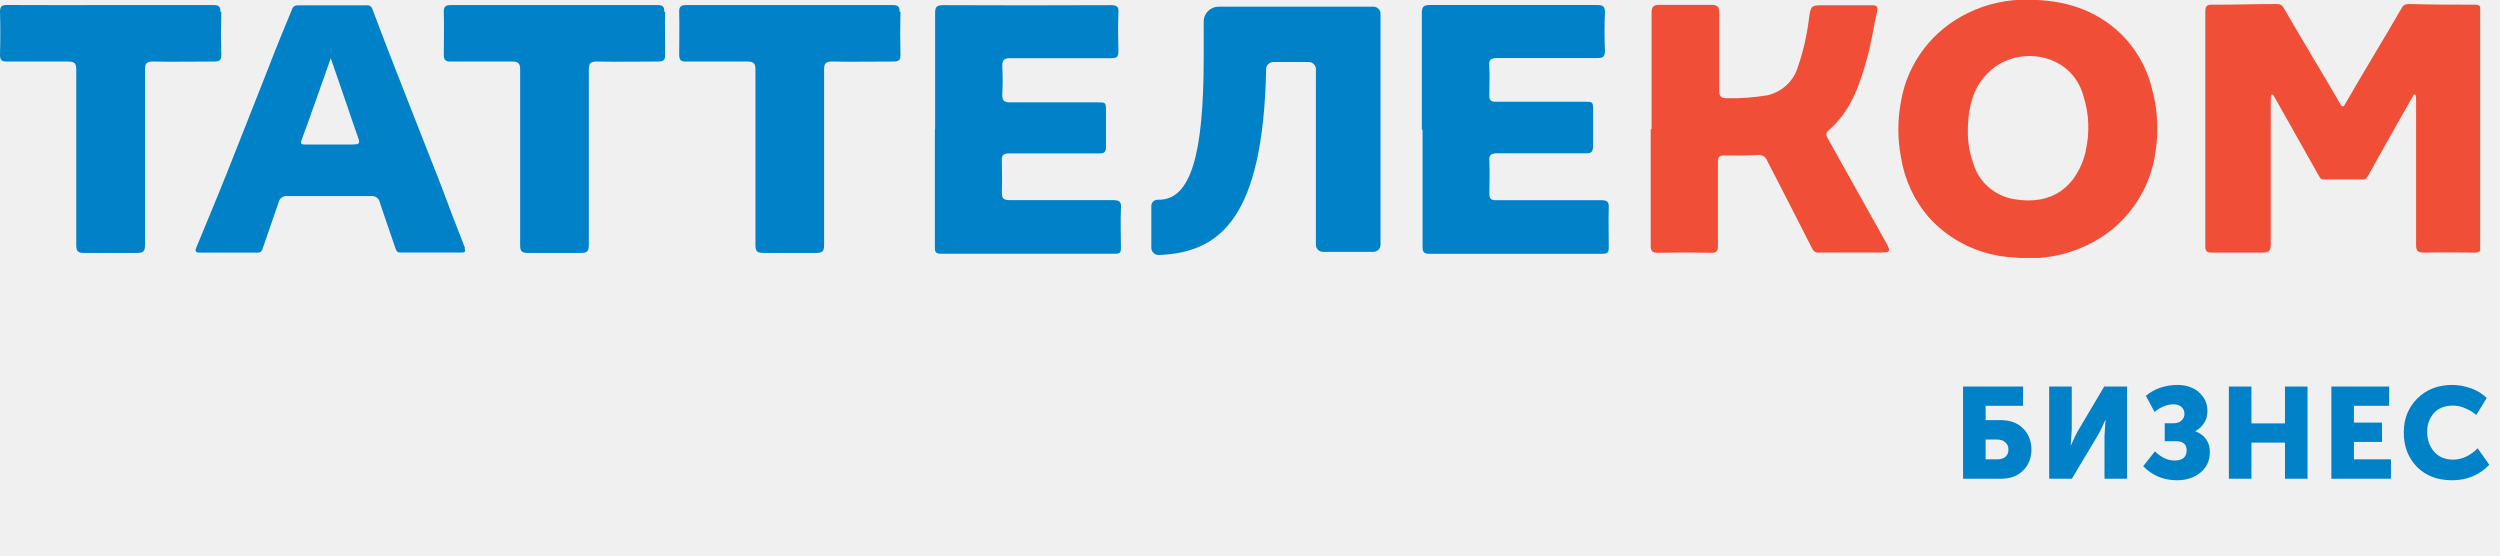
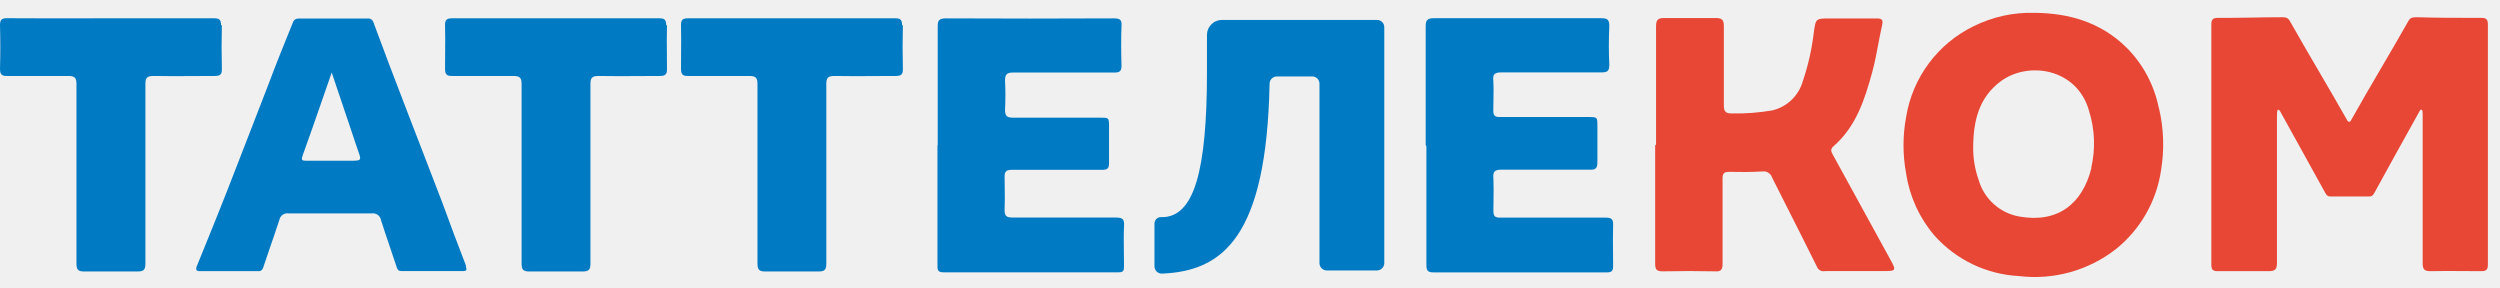
- <svg xmlns="http://www.w3.org/2000/svg" width="126" height="28" viewBox="0 0 126 28" fill="none">
-   <g clip-path="url(#clip0)">
-     <path d="M124.686 0.235C123.607 0.235 122.532 0.235 121.453 0.203C121.234 0.203 121.132 0.239 121.046 0.404C120.122 2.005 119.072 3.706 118.151 5.319C118.143 5.332 118.132 5.343 118.118 5.35C118.105 5.358 118.09 5.362 118.074 5.363C118.059 5.362 118.043 5.357 118.03 5.35C118.017 5.342 118.005 5.331 117.997 5.319C117.073 3.718 116.026 2.013 115.102 0.404C115.008 0.239 114.906 0.199 114.695 0.203C113.616 0.203 112.541 0.243 111.466 0.235C111.234 0.235 111.148 0.315 111.148 0.552C111.148 4.501 111.148 8.454 111.148 12.411C111.148 12.663 111.234 12.735 111.478 12.731C112.333 12.731 113.184 12.731 114.039 12.731C114.357 12.731 114.446 12.635 114.446 12.331C114.446 9.929 114.446 7.528 114.446 5.126C114.446 5.006 114.446 4.786 114.495 4.766C114.544 4.746 114.589 4.814 114.609 4.85C115.362 6.187 116.12 7.52 116.865 8.853C116.934 8.973 116.979 9.045 117.125 9.045H119.092C119.234 9.045 119.283 8.973 119.353 8.853C120.098 7.512 120.855 6.179 121.608 4.85C121.629 4.81 121.661 4.742 121.722 4.766C121.783 4.79 121.771 5.006 121.771 5.126C121.771 7.528 121.771 9.929 121.771 12.331C121.771 12.627 121.84 12.731 122.158 12.731C123.009 12.711 123.864 12.731 124.719 12.731C124.963 12.731 125.049 12.659 125.049 12.411C125.049 8.462 125.049 4.509 125.049 0.552C125.049 0.315 124.963 0.235 124.735 0.235" fill="#F04E37" />
-     <path d="M33.483 0.6C33.483 0.316 33.389 0.252 33.116 0.256C31.386 0.256 29.659 0.256 27.925 0.256C26.191 0.256 24.464 0.256 22.734 0.256C22.461 0.256 22.363 0.32 22.367 0.6C22.388 1.317 22.367 2.037 22.367 2.754C22.367 3.042 22.469 3.11 22.738 3.102C23.76 3.102 24.774 3.102 25.808 3.102C26.129 3.102 26.215 3.198 26.215 3.502C26.215 6.452 26.215 9.398 26.215 12.348C26.215 12.672 26.305 12.748 26.622 12.748C27.062 12.748 27.506 12.748 27.945 12.748C28.385 12.748 28.829 12.748 29.269 12.748C29.59 12.748 29.676 12.668 29.676 12.348C29.676 9.398 29.676 6.452 29.676 3.502C29.676 3.202 29.749 3.102 30.083 3.102C31.105 3.122 32.119 3.102 33.153 3.102C33.422 3.102 33.531 3.042 33.523 2.754C33.523 2.037 33.503 1.317 33.523 0.6" fill="#0081C8" />
-     <path d="M45.342 0.6C45.342 0.316 45.248 0.252 44.98 0.256C43.245 0.256 41.519 0.256 39.789 0.256C38.058 0.256 36.328 0.256 34.597 0.256C34.325 0.256 34.223 0.32 34.231 0.6C34.251 1.317 34.231 2.037 34.231 2.754C34.231 3.042 34.333 3.11 34.601 3.102C35.623 3.102 36.637 3.102 37.667 3.102C37.993 3.102 38.074 3.198 38.074 3.502C38.074 6.452 38.074 9.398 38.074 12.348C38.074 12.672 38.164 12.748 38.482 12.748C38.925 12.748 39.365 12.748 39.805 12.748C40.245 12.748 40.688 12.748 41.128 12.748C41.45 12.748 41.535 12.668 41.535 12.348C41.535 9.398 41.535 6.452 41.535 3.502C41.535 3.202 41.608 3.102 41.942 3.102C42.964 3.122 43.978 3.102 45.012 3.102C45.281 3.102 45.391 3.042 45.383 2.754C45.364 2.038 45.364 1.321 45.383 0.6" fill="#0081C8" />
-     <path d="M11.111 0.6C11.111 0.316 11.018 0.252 10.745 0.256C9.014 0.256 7.288 0.256 5.554 0.256C3.819 0.256 2.097 0.264 0.366 0.252C0.094 0.248 0 0.316 0 0.6C0.022 1.318 0.022 2.036 0 2.754C0 3.042 0.102 3.11 0.371 3.102C1.392 3.102 2.406 3.102 3.436 3.102C3.758 3.102 3.844 3.198 3.844 3.502C3.844 6.452 3.844 9.398 3.844 12.348C3.844 12.672 3.933 12.748 4.251 12.748C4.694 12.748 5.134 12.748 5.574 12.748C6.014 12.748 6.457 12.748 6.901 12.748C7.223 12.748 7.308 12.668 7.308 12.348C7.308 9.398 7.308 6.452 7.308 3.502C7.308 3.202 7.378 3.102 7.716 3.102C8.738 3.122 9.751 3.102 10.781 3.102C11.054 3.102 11.16 3.042 11.152 2.754C11.133 2.039 11.133 1.321 11.152 0.6" fill="#0081C8" />
-     <path d="M83.24 6.508C83.24 4.551 83.24 2.602 83.24 0.644C83.24 0.328 83.342 0.244 83.647 0.244C84.51 0.244 85.378 0.244 86.241 0.244C86.562 0.244 86.648 0.34 86.648 0.644C86.648 1.949 86.648 3.25 86.648 4.551C86.648 4.855 86.729 4.951 87.055 4.951C87.737 4.964 88.419 4.913 89.091 4.799C89.45 4.714 89.781 4.537 90.048 4.286C90.315 4.035 90.51 3.719 90.614 3.37C90.88 2.601 91.064 1.807 91.163 1.001C91.265 0.264 91.257 0.264 91.978 0.264C92.698 0.264 93.549 0.264 94.335 0.264C94.604 0.264 94.661 0.34 94.604 0.592C94.425 1.361 94.319 2.145 94.107 2.91C93.728 4.271 93.293 5.603 92.153 6.576C91.982 6.724 92.051 6.848 92.12 6.976C93.07 8.679 94.02 10.378 94.97 12.075C95.337 12.732 95.345 12.728 94.563 12.728H91.733C91.65 12.747 91.563 12.735 91.488 12.695C91.413 12.655 91.356 12.59 91.326 12.512C90.585 11.039 89.82 9.574 89.07 8.109C89.039 8.012 88.973 7.929 88.885 7.875C88.797 7.82 88.693 7.798 88.59 7.813C88.032 7.845 87.466 7.845 86.909 7.833C86.652 7.833 86.583 7.917 86.583 8.161C86.583 9.562 86.583 10.963 86.583 12.364C86.583 12.652 86.505 12.764 86.208 12.74C85.332 12.721 84.456 12.721 83.582 12.74C83.293 12.74 83.195 12.672 83.195 12.376C83.195 10.418 83.195 8.469 83.195 6.516" fill="#F04E37" />
-     <path d="M71.66 6.512C71.66 4.559 71.66 2.605 71.66 0.652C71.66 0.344 71.75 0.252 72.067 0.252C74.874 0.252 77.679 0.252 80.483 0.252C80.776 0.252 80.89 0.308 80.89 0.632C80.862 1.273 80.858 1.913 80.89 2.549C80.89 2.886 80.768 2.926 80.483 2.926C78.81 2.926 77.136 2.926 75.467 2.926C75.117 2.926 75.023 3.022 75.06 3.35C75.088 3.834 75.06 4.322 75.06 4.807C75.06 5.055 75.137 5.131 75.386 5.127C76.876 5.127 78.37 5.127 79.864 5.127C80.271 5.127 80.292 5.127 80.292 5.555C80.292 6.152 80.292 6.756 80.292 7.344C80.292 7.633 80.214 7.745 79.913 7.725C78.435 7.725 76.949 7.725 75.471 7.725C75.117 7.725 75.031 7.833 75.064 8.157C75.088 8.685 75.064 9.217 75.064 9.758C75.064 10.026 75.153 10.094 75.414 10.09C77.173 10.09 78.936 10.09 80.707 10.09C81.008 10.09 81.094 10.174 81.082 10.462C81.061 11.123 81.082 11.787 81.082 12.463C81.082 12.7 81.037 12.792 80.768 12.792C77.861 12.792 74.954 12.792 72.047 12.792C71.75 12.792 71.697 12.684 71.697 12.427C71.697 10.474 71.697 8.521 71.697 6.568" fill="#0081C8" />
-     <path d="M47.13 6.488C47.13 4.546 47.13 2.605 47.13 0.66C47.13 0.368 47.191 0.26 47.537 0.26C50.355 0.273 53.172 0.273 55.99 0.26C56.279 0.26 56.397 0.332 56.368 0.628C56.344 1.276 56.348 1.929 56.368 2.581C56.368 2.865 56.283 2.933 56.006 2.933C54.312 2.933 52.618 2.933 50.921 2.933C50.615 2.933 50.514 3.009 50.514 3.334C50.54 3.808 50.54 4.284 50.514 4.759C50.514 5.091 50.619 5.159 50.921 5.159C52.378 5.159 53.836 5.159 55.298 5.159C55.729 5.159 55.737 5.159 55.741 5.559C55.741 6.175 55.741 6.796 55.741 7.412C55.741 7.664 55.656 7.732 55.407 7.732C53.893 7.732 52.378 7.732 50.86 7.732C50.583 7.732 50.485 7.804 50.493 8.085C50.493 8.613 50.518 9.145 50.493 9.686C50.493 9.998 50.562 10.086 50.9 10.086C52.631 10.086 54.357 10.086 56.087 10.086C56.442 10.086 56.523 10.186 56.495 10.514C56.466 11.175 56.495 11.839 56.495 12.515C56.495 12.711 56.446 12.787 56.23 12.787C53.288 12.787 50.347 12.787 47.407 12.787C47.118 12.787 47.114 12.639 47.118 12.435C47.118 10.471 47.118 8.508 47.118 6.544" fill="#0081C8" />
-     <path d="M105.122 7.636C104.674 9.405 103.436 10.37 101.511 10.038C101.028 9.958 100.578 9.745 100.214 9.424C99.849 9.103 99.584 8.687 99.45 8.225C99.269 7.722 99.177 7.193 99.178 6.66C99.178 5.275 99.491 4.17 100.521 3.394C101.926 2.337 104.401 2.721 105 4.818C105.291 5.726 105.331 6.693 105.114 7.62L105.122 7.636ZM108.51 4.694C108.282 3.558 107.715 2.515 106.881 1.697C105.602 0.468 104.031 0.003 102.276 -0.013C101.21 -0.045 100.153 0.182 99.198 0.648C98.312 1.071 97.542 1.697 96.953 2.472C96.363 3.248 95.972 4.151 95.811 5.107C95.631 6.04 95.631 6.999 95.811 7.932C95.986 9.055 96.477 10.107 97.227 10.97C97.764 11.563 98.415 12.044 99.143 12.388C99.87 12.731 100.66 12.93 101.466 12.972C103.209 13.181 104.966 12.704 106.352 11.643C107.587 10.67 108.399 9.272 108.624 7.732C108.791 6.729 108.757 5.704 108.522 4.714" fill="#F04E37" />
-     <path d="M17.783 7.284C16.968 7.284 16.191 7.284 15.393 7.284C15.177 7.284 15.128 7.256 15.21 7.028C15.698 5.703 16.162 4.366 16.671 2.933L17.543 5.467C17.71 5.951 17.868 6.44 18.043 6.92C18.153 7.228 18.125 7.28 17.783 7.28V7.284ZM23.43 12.483C23.023 11.443 22.616 10.398 22.233 9.357C21.667 7.9 21.089 6.448 20.519 4.991C19.949 3.534 19.346 2.001 18.776 0.476C18.76 0.407 18.717 0.348 18.657 0.309C18.598 0.27 18.525 0.256 18.455 0.268H15.092C14.925 0.268 14.79 0.268 14.717 0.472C14.31 1.457 13.903 2.437 13.528 3.422C12.832 5.179 12.144 6.94 11.444 8.697C10.939 9.966 10.409 11.226 9.888 12.491C9.823 12.659 9.864 12.736 10.059 12.732H12.954C13.014 12.741 13.075 12.729 13.126 12.696C13.176 12.663 13.212 12.613 13.227 12.555C13.495 11.755 13.78 10.986 14.041 10.202C14.061 10.099 14.121 10.008 14.209 9.948C14.296 9.888 14.404 9.864 14.509 9.882C15.902 9.882 17.29 9.882 18.687 9.882C18.792 9.867 18.899 9.893 18.985 9.954C19.071 10.015 19.129 10.107 19.147 10.21C19.399 10.99 19.68 11.763 19.941 12.543C19.985 12.671 20.038 12.727 20.173 12.727H23.271C23.45 12.727 23.475 12.663 23.414 12.503" fill="#0081C8" />
-     <path d="M60.666 2.914C60.666 7.789 60.018 10.09 58.382 10.066C58.337 10.062 58.292 10.066 58.249 10.08C58.207 10.094 58.168 10.116 58.134 10.145C58.101 10.175 58.074 10.21 58.056 10.251C58.037 10.291 58.028 10.334 58.027 10.378V12.495C58.028 12.543 58.038 12.591 58.057 12.635C58.077 12.679 58.105 12.719 58.14 12.752C58.176 12.785 58.217 12.811 58.263 12.828C58.309 12.845 58.357 12.853 58.406 12.852C61.472 12.732 63.662 11.03 63.813 3.478C63.815 3.384 63.854 3.295 63.922 3.23C63.989 3.164 64.08 3.127 64.175 3.126H65.959C66.055 3.126 66.147 3.163 66.215 3.23C66.283 3.297 66.321 3.387 66.321 3.482V12.335C66.321 12.43 66.359 12.521 66.427 12.589C66.495 12.656 66.587 12.694 66.683 12.695H69.216C69.312 12.694 69.404 12.656 69.472 12.589C69.54 12.521 69.578 12.43 69.578 12.335V0.696C69.579 0.649 69.57 0.602 69.552 0.559C69.534 0.515 69.507 0.475 69.474 0.442C69.44 0.408 69.4 0.382 69.356 0.363C69.311 0.345 69.264 0.336 69.216 0.336H61.423C61.323 0.336 61.224 0.355 61.132 0.393C61.04 0.431 60.956 0.486 60.886 0.555C60.816 0.625 60.76 0.707 60.722 0.798C60.684 0.889 60.665 0.986 60.666 1.084V2.914Z" fill="#0081C8" />
-   </g>
-   <path d="M98.938 24.127V19.48H101.96V20.454H100.075V21.176H100.868C101.319 21.176 101.683 21.315 101.96 21.592C102.242 21.869 102.383 22.225 102.383 22.658C102.383 23.091 102.242 23.445 101.96 23.718C101.683 23.991 101.319 24.127 100.868 24.127H98.938ZM100.075 23.152H100.654C100.836 23.152 100.977 23.109 101.076 23.022C101.176 22.931 101.226 22.81 101.226 22.658C101.226 22.506 101.174 22.385 101.07 22.294C100.97 22.199 100.825 22.151 100.634 22.151H100.075V23.152ZM103.279 24.127V19.48H104.416V21.651L104.364 22.444H104.377C104.516 22.119 104.646 21.854 104.767 21.651L106.054 19.48H107.205V24.127H106.067V21.962L106.119 21.169H106.106C105.967 21.494 105.837 21.759 105.716 21.962L104.423 24.127H103.279ZM108.016 23.497L108.608 22.749C108.924 23.057 109.254 23.21 109.596 23.21C110.003 23.21 110.207 23.037 110.207 22.691C110.207 22.387 110.025 22.235 109.661 22.235H109.102V21.332H109.557C109.722 21.332 109.852 21.287 109.947 21.195C110.047 21.105 110.096 20.994 110.096 20.864C110.096 20.717 110.047 20.6 109.947 20.513C109.852 20.422 109.719 20.377 109.55 20.377C109.23 20.377 108.909 20.504 108.588 20.76L108.153 19.948C108.591 19.584 109.128 19.401 109.765 19.401C110.008 19.401 110.237 19.447 110.454 19.538C110.675 19.625 110.863 19.772 111.019 19.98C111.175 20.184 111.253 20.428 111.253 20.715C111.253 21.152 111.052 21.49 110.649 21.729V21.741C110.874 21.82 111.052 21.95 111.182 22.131C111.312 22.309 111.377 22.524 111.377 22.775C111.377 23.213 111.217 23.561 110.896 23.822C110.575 24.077 110.183 24.205 109.719 24.205C109.043 24.205 108.476 23.969 108.016 23.497ZM112.335 24.127V19.48H113.472V21.338H115.162V19.48H116.3V24.127H115.162V22.307H113.472V24.127H112.335ZM117.501 24.127V19.48H120.413V20.454H118.638V21.299H120.055V22.274H118.638V23.152H120.504V24.127H117.501ZM121.15 21.794C121.15 21.109 121.378 20.539 121.833 20.084C122.292 19.629 122.877 19.401 123.588 19.401C123.913 19.401 124.229 19.458 124.537 19.57C124.844 19.679 125.109 19.841 125.33 20.058L124.803 20.916C124.647 20.777 124.463 20.665 124.251 20.578C124.043 20.487 123.839 20.442 123.64 20.442C123.206 20.442 122.879 20.572 122.658 20.831C122.437 21.087 122.327 21.399 122.327 21.767C122.327 22.145 122.439 22.472 122.665 22.749C122.894 23.026 123.219 23.165 123.64 23.165C124.082 23.165 124.493 22.974 124.875 22.593L125.46 23.425C124.957 23.945 124.333 24.205 123.588 24.205C122.851 24.205 122.259 23.98 121.813 23.529C121.371 23.074 121.15 22.495 121.15 21.794Z" fill="#0081C8" />
-   <defs>
-     <clipPath id="clip0">
-       <rect width="125" height="13" fill="white" />
-     </clipPath>
-   </defs>
+ <svg xmlns="http://www.w3.org/2000/svg" width="191" height="22" viewBox="0 0 191 22" fill="none">
+   <path fill-rule="evenodd" clip-rule="evenodd" d="M162.46 3.628C163.728 4.895 164.589 6.511 164.936 8.271L164.954 8.302C165.311 9.834 165.364 11.422 165.109 12.975C164.768 15.36 163.533 17.525 161.656 19.031C159.55 20.674 156.879 21.414 154.229 21.089C153.004 21.024 151.804 20.717 150.698 20.185C149.592 19.653 148.603 18.907 147.787 17.99C146.646 16.653 145.9 15.024 145.633 13.285C145.36 11.839 145.36 10.355 145.633 8.909C145.878 7.43 146.473 6.031 147.369 4.83C148.265 3.628 149.435 2.659 150.782 2.004C152.234 1.282 153.841 0.931 155.461 0.981C158.128 1.006 160.517 1.725 162.46 3.628ZM154.297 16.546C157.225 17.06 159.106 15.566 159.787 12.826L159.774 12.802C160.104 11.366 160.044 9.868 159.601 8.463C158.691 5.215 154.929 4.62 152.793 6.256C151.228 7.459 150.751 9.169 150.751 11.314C150.75 12.14 150.891 12.959 151.166 13.738C151.369 14.454 151.772 15.098 152.326 15.595C152.88 16.092 153.564 16.422 154.297 16.546Z" fill="#E84735" />
+   <path d="M189.523 1.366C187.883 1.366 186.25 1.366 184.61 1.316C184.275 1.316 184.121 1.372 183.991 1.626C183.343 2.768 182.655 3.944 181.965 5.123L181.963 5.126C181.156 6.506 180.344 7.891 179.591 9.238C179.578 9.258 179.561 9.275 179.54 9.287C179.52 9.299 179.497 9.305 179.473 9.306C179.449 9.305 179.426 9.298 179.406 9.286C179.386 9.274 179.368 9.258 179.355 9.238C178.68 8.046 177.962 6.816 177.242 5.584L177.241 5.583C176.464 4.253 175.684 2.92 174.955 1.626C174.813 1.372 174.658 1.31 174.336 1.316C173.59 1.316 172.845 1.329 172.101 1.342C171.21 1.357 170.319 1.372 169.429 1.366C169.076 1.366 168.946 1.49 168.946 1.855V20.221C168.946 20.612 169.076 20.723 169.447 20.717H173.34C173.823 20.717 173.959 20.568 173.959 20.097V8.94C173.959 8.754 173.959 8.413 174.033 8.382C174.107 8.351 174.175 8.457 174.206 8.512C174.598 9.22 174.99 9.927 175.381 10.633L175.387 10.643C176.14 12 176.891 13.356 177.635 14.711C177.74 14.897 177.808 15.008 178.031 15.008H181.02C181.237 15.008 181.311 14.897 181.416 14.711C182.439 12.835 183.478 10.969 184.513 9.109L184.514 9.108L184.845 8.512L184.847 8.508C184.878 8.445 184.928 8.346 185.018 8.382C185.098 8.415 185.095 8.67 185.093 8.858C185.093 8.887 185.092 8.915 185.092 8.94V20.097C185.092 20.556 185.198 20.717 185.68 20.717C186.542 20.697 187.407 20.703 188.273 20.71C188.706 20.714 189.14 20.717 189.573 20.717C189.944 20.717 190.074 20.606 190.074 20.221V1.855C190.074 1.49 189.944 1.366 189.598 1.366H189.523Z" fill="#E84735" />
+   <path d="M126.522 11.079V1.998C126.522 1.508 126.677 1.378 127.141 1.378H131.083C131.572 1.378 131.702 1.527 131.702 1.998V8.048C131.702 8.519 131.826 8.667 132.321 8.667C133.358 8.688 134.394 8.609 135.415 8.432C135.962 8.3 136.464 8.026 136.87 7.637C137.277 7.249 137.573 6.76 137.73 6.219C138.135 5.028 138.415 3.798 138.566 2.55L138.571 2.512C138.646 1.955 138.683 1.68 138.841 1.543C138.996 1.409 139.267 1.409 139.803 1.409H143.387C143.795 1.409 143.882 1.527 143.795 1.917C143.683 2.406 143.59 2.898 143.497 3.391C143.364 4.099 143.23 4.808 143.04 5.506C142.464 7.614 141.802 9.678 140.069 11.184C139.812 11.411 139.913 11.602 140.017 11.799L140.02 11.804C141.464 14.44 142.908 17.073 144.352 19.701L144.374 19.74C144.637 20.22 144.77 20.463 144.698 20.585C144.624 20.711 144.337 20.711 143.755 20.711H139.432C139.306 20.74 139.173 20.722 139.059 20.66C138.946 20.599 138.858 20.498 138.813 20.376C138.096 18.924 137.364 17.477 136.633 16.032L136.632 16.03C136.215 15.206 135.798 14.382 135.385 13.558C135.336 13.408 135.237 13.279 135.103 13.195C134.969 13.111 134.81 13.077 134.654 13.099C133.806 13.149 132.946 13.149 132.098 13.13C131.708 13.13 131.603 13.26 131.603 13.639V20.147C131.603 20.593 131.486 20.767 131.034 20.73C129.701 20.701 128.371 20.701 127.042 20.73C126.603 20.73 126.454 20.624 126.454 20.166V11.091L126.522 11.079Z" fill="#E84735" />
+   <path d="M16.332 1.397C16.747 1.391 16.889 1.49 16.889 1.93H16.951C16.922 3.045 16.922 4.157 16.951 5.265C16.963 5.711 16.802 5.804 16.388 5.804C15.864 5.804 15.344 5.807 14.825 5.811C13.791 5.818 12.762 5.824 11.728 5.804C11.214 5.804 11.109 5.959 11.109 6.424V20.122C11.109 20.618 10.979 20.742 10.49 20.742H6.461C5.978 20.742 5.842 20.624 5.842 20.122V6.424C5.842 5.953 5.712 5.804 5.223 5.804H0.563C0.155 5.816 0 5.711 0 5.265C0.033 4.153 0.033 3.041 0 1.93C0 1.49 0.142 1.384 0.557 1.391C2.435 1.404 4.307 1.401 6.183 1.399C6.935 1.398 7.687 1.397 8.441 1.397H16.332Z" fill="#007BC3" />
+   <path d="M50.896 1.93C50.896 1.49 50.754 1.391 50.339 1.397H34.558C34.143 1.397 33.995 1.496 34.001 1.93C34.022 2.67 34.015 3.412 34.008 4.154L34.008 4.155C34.004 4.525 34.001 4.895 34.001 5.265C34.001 5.711 34.156 5.816 34.564 5.804H39.23C39.719 5.804 39.849 5.953 39.849 6.424V20.122C39.849 20.624 39.985 20.742 40.468 20.742H44.491C44.98 20.742 45.11 20.618 45.11 20.122V6.424C45.11 5.959 45.221 5.804 45.728 5.804C46.762 5.824 47.791 5.818 48.826 5.811C49.346 5.807 49.869 5.804 50.395 5.804C50.803 5.804 50.97 5.711 50.958 5.265C50.958 4.896 50.955 4.527 50.951 4.158V4.154C50.944 3.412 50.937 2.67 50.958 1.93H50.896Z" fill="#007BC3" />
+   <path d="M68.918 1.93C68.918 1.49 68.775 1.391 68.367 1.397H52.586C52.171 1.397 52.016 1.496 52.029 1.93C52.049 2.67 52.042 3.412 52.035 4.154V4.158C52.032 4.527 52.029 4.896 52.029 5.265C52.029 5.711 52.183 5.816 52.592 5.804H57.252C57.747 5.804 57.871 5.953 57.871 6.424V20.122C57.871 20.624 58.007 20.742 58.49 20.742H62.512C63.001 20.742 63.131 20.618 63.131 20.122V6.424C63.131 5.959 63.243 5.804 63.75 5.804C64.784 5.824 65.812 5.818 66.848 5.811C67.368 5.807 67.891 5.804 68.416 5.804C68.825 5.804 68.992 5.711 68.98 5.265C68.951 4.157 68.951 3.046 68.98 1.93H68.918Z" fill="#007BC3" />
+   <path d="M108.922 11.085V2.01C108.922 1.533 109.058 1.391 109.54 1.391H122.332C122.778 1.391 122.951 1.477 122.951 1.979C122.908 2.971 122.902 3.963 122.951 4.948C122.951 5.469 122.766 5.531 122.332 5.531H114.708C114.176 5.531 114.033 5.68 114.089 6.188C114.118 6.688 114.108 7.191 114.099 7.693V7.696C114.094 7.946 114.089 8.195 114.089 8.444C114.089 8.829 114.207 8.946 114.584 8.94H121.392C122.011 8.94 122.042 8.94 122.042 9.603V12.374C122.042 12.82 121.924 12.994 121.466 12.963H114.714C114.176 12.963 114.046 13.13 114.095 13.632C114.12 14.177 114.112 14.724 114.104 15.275C114.099 15.553 114.095 15.832 114.095 16.112C114.095 16.527 114.231 16.633 114.628 16.626H122.673C123.131 16.626 123.261 16.756 123.242 17.203C123.222 17.883 123.228 18.566 123.235 19.255C123.239 19.602 123.242 19.951 123.242 20.302C123.242 20.668 123.174 20.81 122.766 20.81H109.509C109.058 20.81 108.977 20.643 108.977 20.246V11.172L108.922 11.085Z" fill="#007BC3" />
+   <path d="M71.641 2.023V11.048L71.622 11.134V20.259C71.616 20.575 71.622 20.804 72.061 20.804H85.472C85.8 20.804 85.875 20.686 85.875 20.383C85.875 20.032 85.87 19.683 85.865 19.336C85.855 18.647 85.846 17.963 85.875 17.283C85.918 16.775 85.794 16.62 85.256 16.62H77.371C76.858 16.62 76.752 16.484 76.752 16C76.777 15.441 76.769 14.888 76.761 14.339L76.761 14.338C76.757 14.065 76.752 13.792 76.752 13.521C76.74 13.087 76.889 12.975 77.309 12.975H84.222C84.6 12.975 84.73 12.87 84.73 12.479V9.61C84.724 8.99 84.711 8.99 84.055 8.99H77.402C76.944 8.99 76.784 8.884 76.784 8.37C76.824 7.635 76.824 6.898 76.784 6.163C76.784 5.661 76.938 5.543 77.402 5.543H85.132C85.553 5.543 85.683 5.438 85.683 4.998C85.652 3.988 85.646 2.977 85.683 1.973C85.726 1.514 85.547 1.403 85.107 1.403C80.825 1.424 76.542 1.424 72.26 1.403C71.734 1.403 71.641 1.57 71.641 2.023Z" fill="#007BC3" />
+   <path fill-rule="evenodd" clip-rule="evenodd" d="M35.616 20.333C34.997 18.721 34.378 17.104 33.797 15.492C33.292 14.169 32.781 12.848 32.27 11.526L32.27 11.525L32.269 11.524C31.909 10.593 31.549 9.662 31.191 8.729L30.964 8.138C30.166 6.06 29.333 3.894 28.542 1.738C28.517 1.632 28.453 1.539 28.362 1.479C28.271 1.419 28.161 1.397 28.053 1.415H22.942C22.688 1.415 22.484 1.415 22.372 1.731L22.287 1.942C21.696 3.396 21.108 4.845 20.565 6.3C20.128 7.425 19.692 8.551 19.257 9.677C18.639 11.275 18.021 12.873 17.396 14.469C16.829 15.921 16.242 17.366 15.655 18.812C15.447 19.323 15.239 19.834 15.032 20.345C14.933 20.606 14.995 20.723 15.292 20.717H19.692C19.783 20.732 19.876 20.713 19.953 20.662C20.03 20.612 20.085 20.534 20.107 20.444C20.302 19.852 20.503 19.27 20.703 18.692C20.922 18.061 21.138 17.434 21.345 16.8C21.375 16.64 21.466 16.499 21.6 16.406C21.733 16.313 21.897 16.277 22.057 16.304H28.406C28.566 16.28 28.729 16.321 28.859 16.416C28.99 16.511 29.078 16.653 29.106 16.812C29.326 17.507 29.561 18.198 29.796 18.889C29.97 19.4 30.144 19.912 30.312 20.426C30.38 20.624 30.461 20.711 30.665 20.711H35.375C35.647 20.711 35.684 20.612 35.591 20.364L35.616 20.333ZM27.032 12.281H23.4C23.072 12.281 22.997 12.238 23.121 11.884C23.66 10.397 24.178 8.899 24.718 7.342C24.923 6.752 25.13 6.153 25.343 5.543L26.667 9.467C26.752 9.717 26.835 9.968 26.918 10.218C27.085 10.72 27.251 11.221 27.428 11.717C27.596 12.194 27.552 12.275 27.032 12.275V12.281Z" fill="#007BC3" />
+   <path d="M88.74 16.589C91.228 16.626 92.212 13.062 92.212 5.513V2.68C92.211 2.528 92.24 2.377 92.298 2.237C92.355 2.096 92.44 1.968 92.547 1.861C92.654 1.753 92.781 1.667 92.921 1.609C93.061 1.551 93.211 1.521 93.363 1.521H105.208C105.281 1.521 105.353 1.535 105.421 1.563C105.488 1.591 105.549 1.633 105.6 1.685C105.651 1.736 105.692 1.798 105.719 1.866C105.746 1.933 105.76 2.006 105.759 2.079V20.104C105.759 20.25 105.701 20.391 105.598 20.496C105.495 20.6 105.355 20.66 105.208 20.661H101.359C101.212 20.66 101.072 20.6 100.969 20.496C100.866 20.391 100.808 20.25 100.808 20.104V6.393C100.808 6.246 100.75 6.106 100.647 6.003C100.543 5.899 100.403 5.841 100.257 5.841H97.547C97.402 5.843 97.264 5.9 97.161 6.002C97.058 6.104 96.999 6.242 96.996 6.386C96.767 18.083 93.437 20.717 88.777 20.903C88.703 20.906 88.629 20.893 88.56 20.867C88.49 20.84 88.427 20.8 88.374 20.749C88.32 20.697 88.277 20.636 88.248 20.567C88.218 20.499 88.203 20.426 88.202 20.352V17.073C88.202 17.004 88.217 16.937 88.245 16.875C88.273 16.813 88.314 16.757 88.364 16.712C88.415 16.666 88.475 16.632 88.539 16.611C88.604 16.59 88.672 16.582 88.74 16.589Z" fill="#007BC3" />
</svg>
